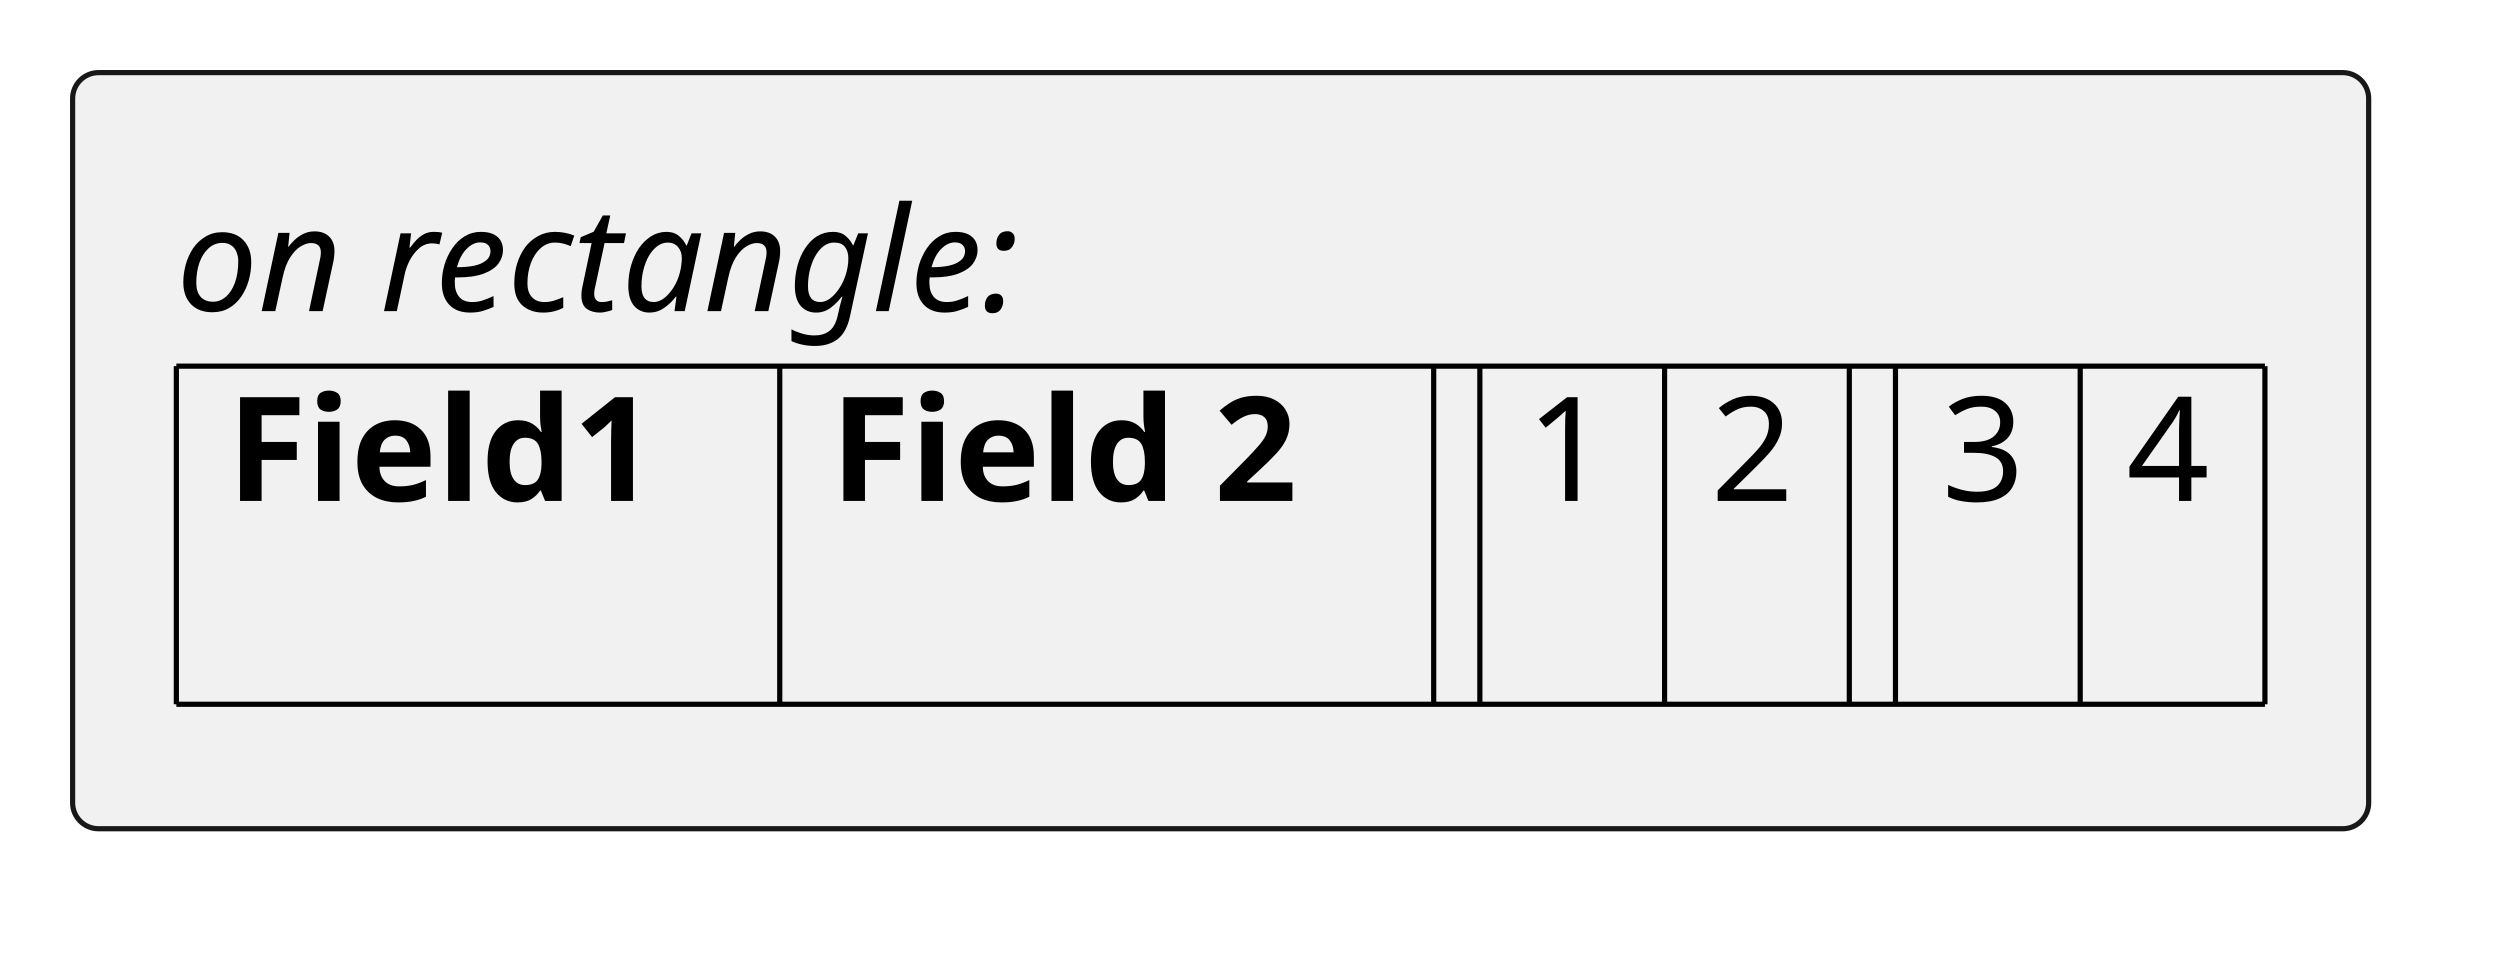
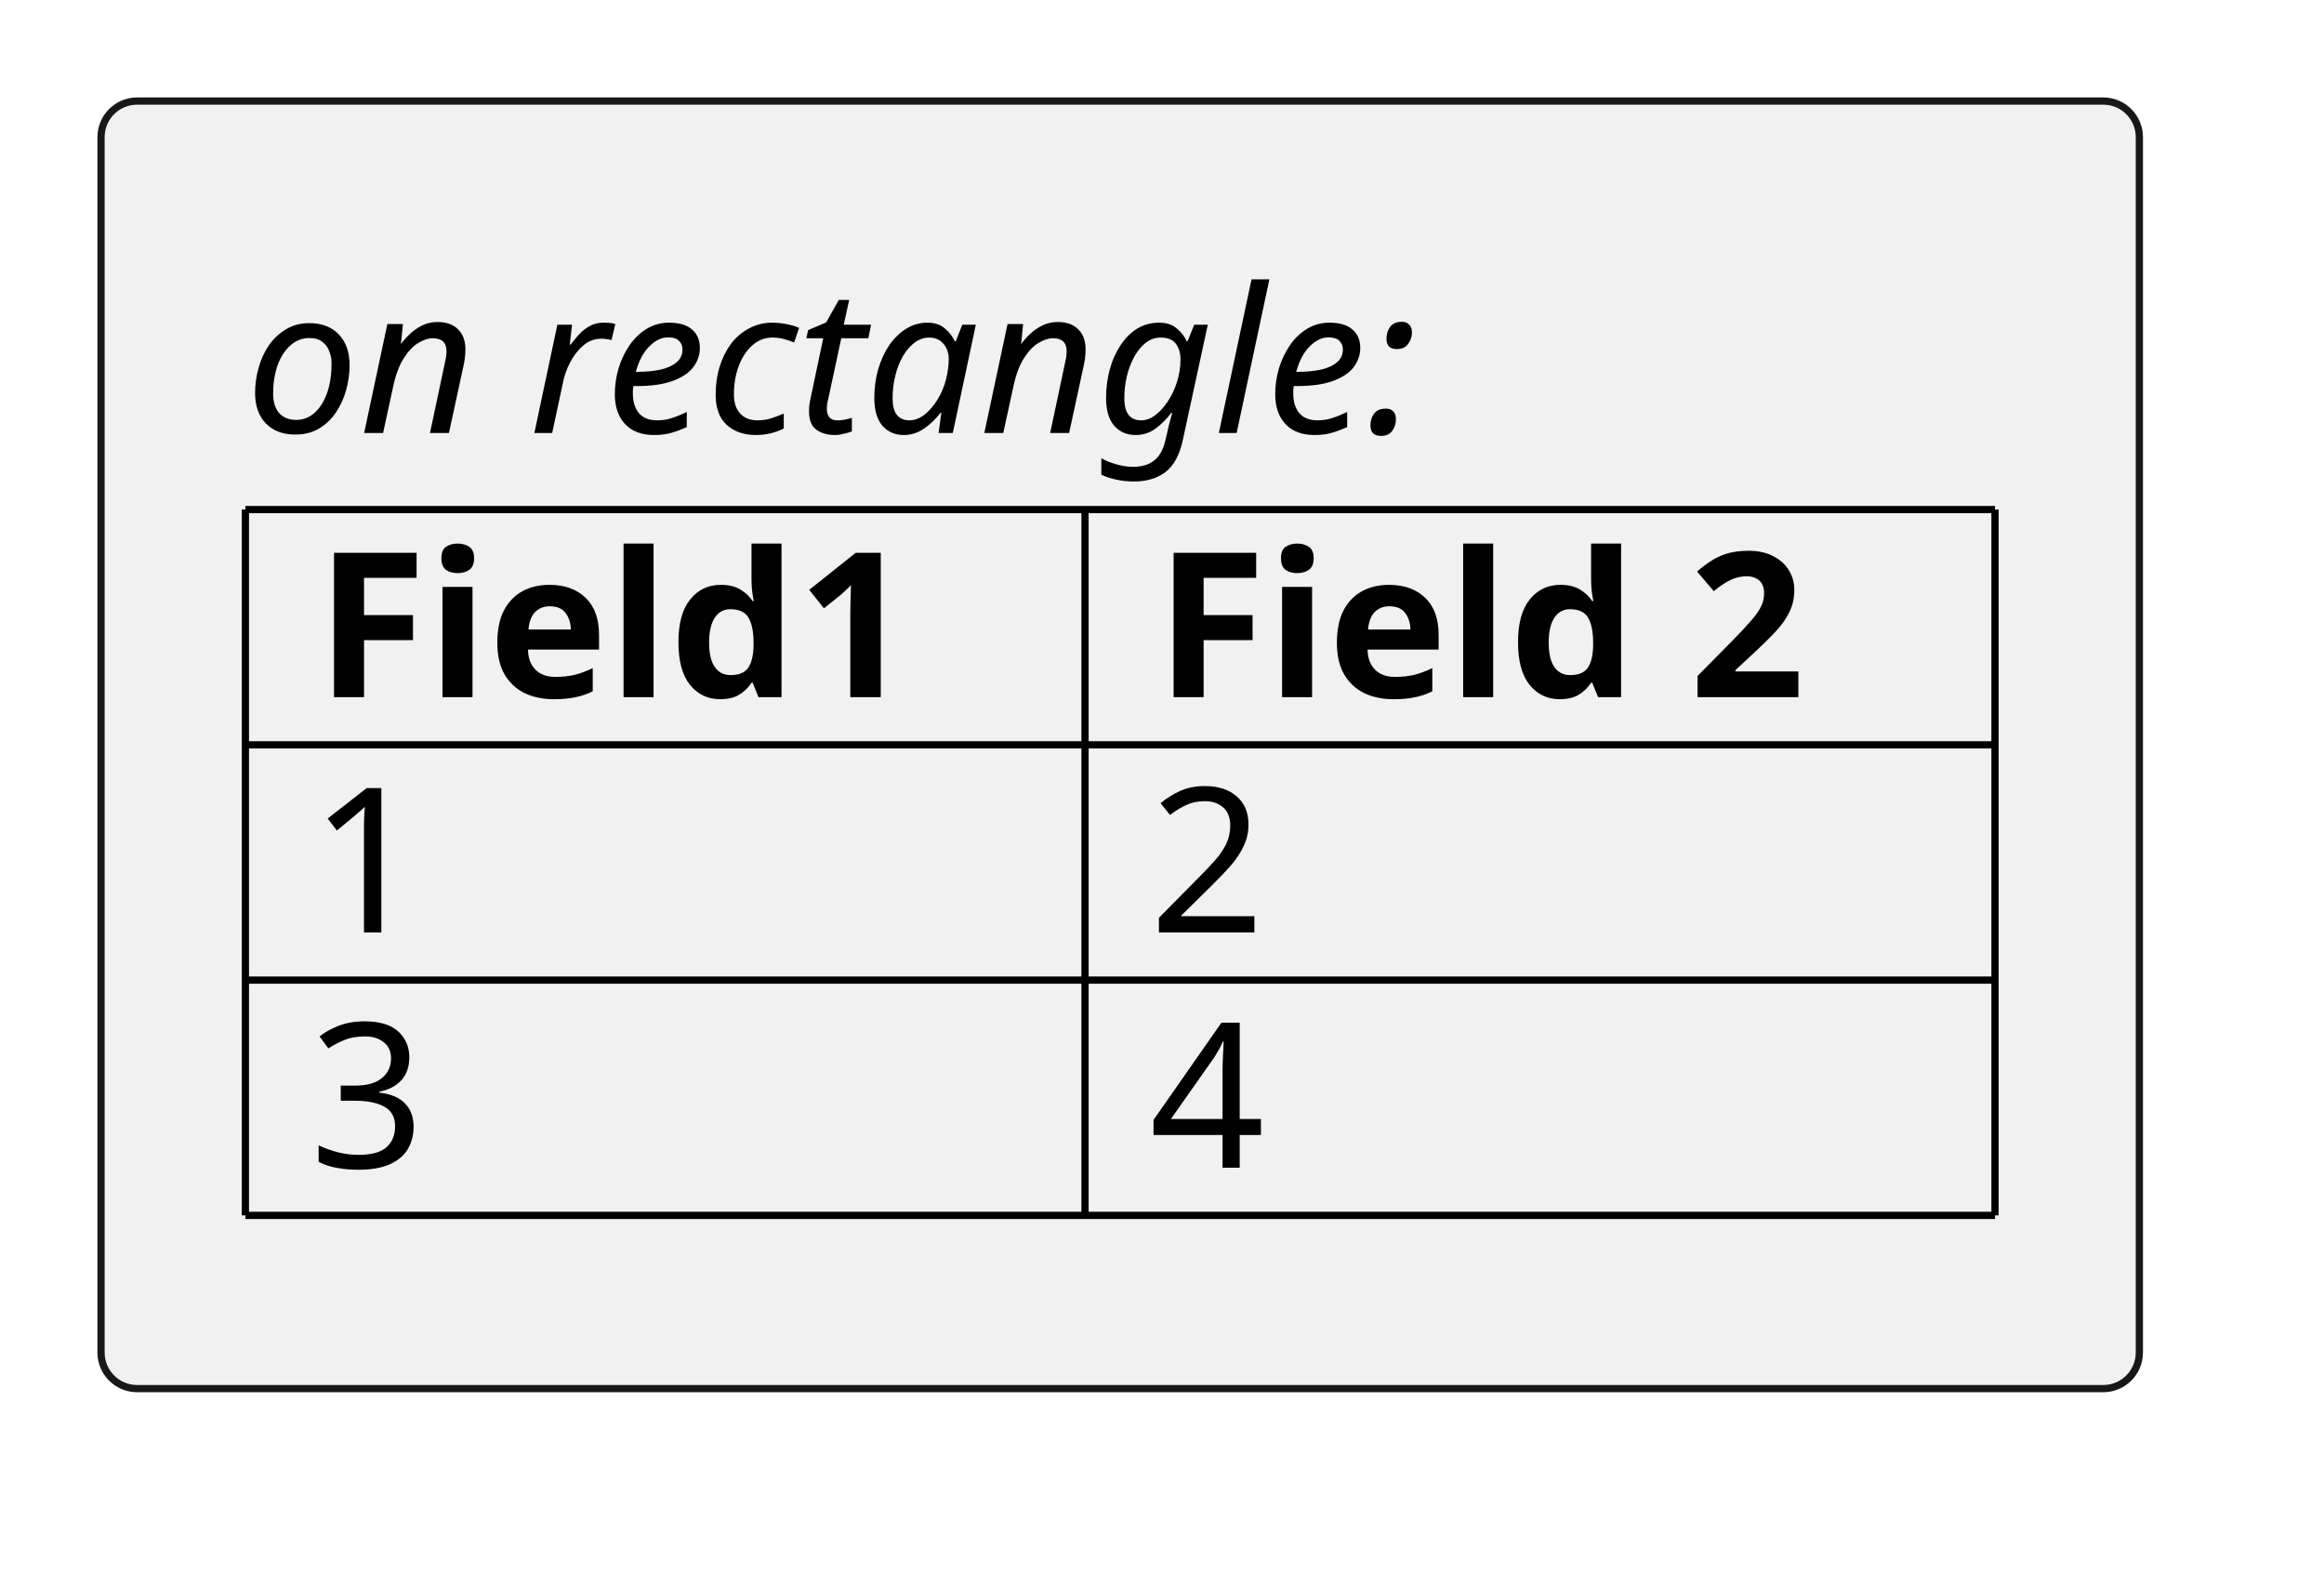
- <svg xmlns="http://www.w3.org/2000/svg" contentStyleType="text/css" data-diagram-type="CLASS" height="92px" preserveAspectRatio="none" style="width:241px;height:92px;background:#FFFFFF;" version="1.1" viewBox="0 0 241 92" width="241px" zoomAndPan="magnify">
+ <svg xmlns="http://www.w3.org/2000/svg" contentStyleType="text/css" data-diagram-type="CLASS" height="109px" preserveAspectRatio="none" style="width:161px;height:109px;background:#FFFFFF;" version="1.1" viewBox="0 0 161 109" width="161px" zoomAndPan="magnify">
  <defs />
  <g>
    <g class="entity" data-qualified-name="r" data-source-line="9" id="ent0002">
-       <rect fill="#F1F1F1" height="72.891" rx="2.5" ry="2.5" style="stroke:#181818;stroke-width:0.5;" width="221.339" x="7" y="7" />
+       <rect fill="#F1F1F1" height="89.188" rx="2.5" ry="2.5" style="stroke:#181818;stroke-width:0.5;" width="141.208" x="7" y="7" />
      <text fill="#000000" font-family="sans-serif" font-size="14" font-style="italic" lengthAdjust="spacing" textLength="93.003" x="17" y="29.995">on rectangle:</text>
      <text fill="#000000" font-family="sans-serif" font-size="14" font-weight="700" lengthAdjust="spacing" textLength="48.419" x="21.874" y="48.292">Field1</text>
      <text fill="#000000" font-family="sans-serif" font-size="14" font-weight="700" lengthAdjust="spacing" textLength="53.293" x="80.041" y="48.292">Field 2</text>
-       <text fill="#000000" font-family="sans-serif" font-size="14" lengthAdjust="spacing" textLength="4.45" x="138.208" y="48.292"> </text>
-       <text fill="#000000" font-family="sans-serif" font-size="14" lengthAdjust="spacing" textLength="4.45" x="138.208" y="64.589"> </text>
-       <text fill="#000000" font-family="sans-serif" font-size="14" lengthAdjust="spacing" textLength="8.907" x="147.108" y="48.292">1</text>
-       <text fill="#000000" font-family="sans-serif" font-size="14" lengthAdjust="spacing" textLength="8.907" x="164.916" y="48.292">2</text>
-       <text fill="#000000" font-family="sans-serif" font-size="14" lengthAdjust="spacing" textLength="4.45" x="178.273" y="48.292"> </text>
-       <text fill="#000000" font-family="sans-serif" font-size="14" lengthAdjust="spacing" textLength="4.45" x="178.273" y="64.589"> </text>
-       <text fill="#000000" font-family="sans-serif" font-size="14" lengthAdjust="spacing" textLength="8.907" x="187.174" y="48.292">3</text>
-       <text fill="#000000" font-family="sans-serif" font-size="14" lengthAdjust="spacing" textLength="8.907" x="204.981" y="48.292">4</text>
-       <line style="stroke:#000000;stroke-width:0.5;" x1="17" x2="218.339" y1="35.297" y2="35.297" />
-       <line style="stroke:#000000;stroke-width:0.5;" x1="17" x2="218.339" y1="67.891" y2="67.891" />
-       <line style="stroke:#000000;stroke-width:0.5;" x1="17" x2="17" y1="35.297" y2="67.891" />
-       <line style="stroke:#000000;stroke-width:0.5;" x1="75.167" x2="75.167" y1="35.297" y2="67.891" />
-       <line style="stroke:#000000;stroke-width:0.5;" x1="138.208" x2="138.208" y1="35.297" y2="67.891" />
-       <line style="stroke:#000000;stroke-width:0.5;" x1="142.658" x2="142.658" y1="35.297" y2="67.891" />
-       <line style="stroke:#000000;stroke-width:0.5;" x1="160.466" x2="160.466" y1="35.297" y2="67.891" />
-       <line style="stroke:#000000;stroke-width:0.5;" x1="178.273" x2="178.273" y1="35.297" y2="67.891" />
-       <line style="stroke:#000000;stroke-width:0.5;" x1="182.724" x2="182.724" y1="35.297" y2="67.891" />
-       <line style="stroke:#000000;stroke-width:0.5;" x1="200.531" x2="200.531" y1="35.297" y2="67.891" />
-       <line style="stroke:#000000;stroke-width:0.5;" x1="218.339" x2="218.339" y1="35.297" y2="67.891" />
+       <text fill="#000000" font-family="sans-serif" font-size="14" lengthAdjust="spacing" textLength="8.907" x="21.45" y="64.589">1</text>
+       <text fill="#000000" font-family="sans-serif" font-size="14" lengthAdjust="spacing" textLength="8.907" x="79.617" y="64.589">2</text>
+       <text fill="#000000" font-family="sans-serif" font-size="14" lengthAdjust="spacing" textLength="8.907" x="21.45" y="80.886">3</text>
+       <text fill="#000000" font-family="sans-serif" font-size="14" lengthAdjust="spacing" textLength="8.907" x="79.617" y="80.886">4</text>
+       <line style="stroke:#000000;stroke-width:0.5;" x1="17" x2="138.208" y1="35.297" y2="35.297" />
+       <line style="stroke:#000000;stroke-width:0.5;" x1="17" x2="138.208" y1="51.594" y2="51.594" />
+       <line style="stroke:#000000;stroke-width:0.5;" x1="17" x2="138.208" y1="67.891" y2="67.891" />
+       <line style="stroke:#000000;stroke-width:0.5;" x1="17" x2="138.208" y1="84.188" y2="84.188" />
+       <line style="stroke:#000000;stroke-width:0.5;" x1="17" x2="17" y1="35.297" y2="84.188" />
+       <line style="stroke:#000000;stroke-width:0.5;" x1="75.167" x2="75.167" y1="35.297" y2="84.188" />
+       <line style="stroke:#000000;stroke-width:0.5;" x1="138.208" x2="138.208" y1="35.297" y2="84.188" />
    </g>
  </g>
</svg>
